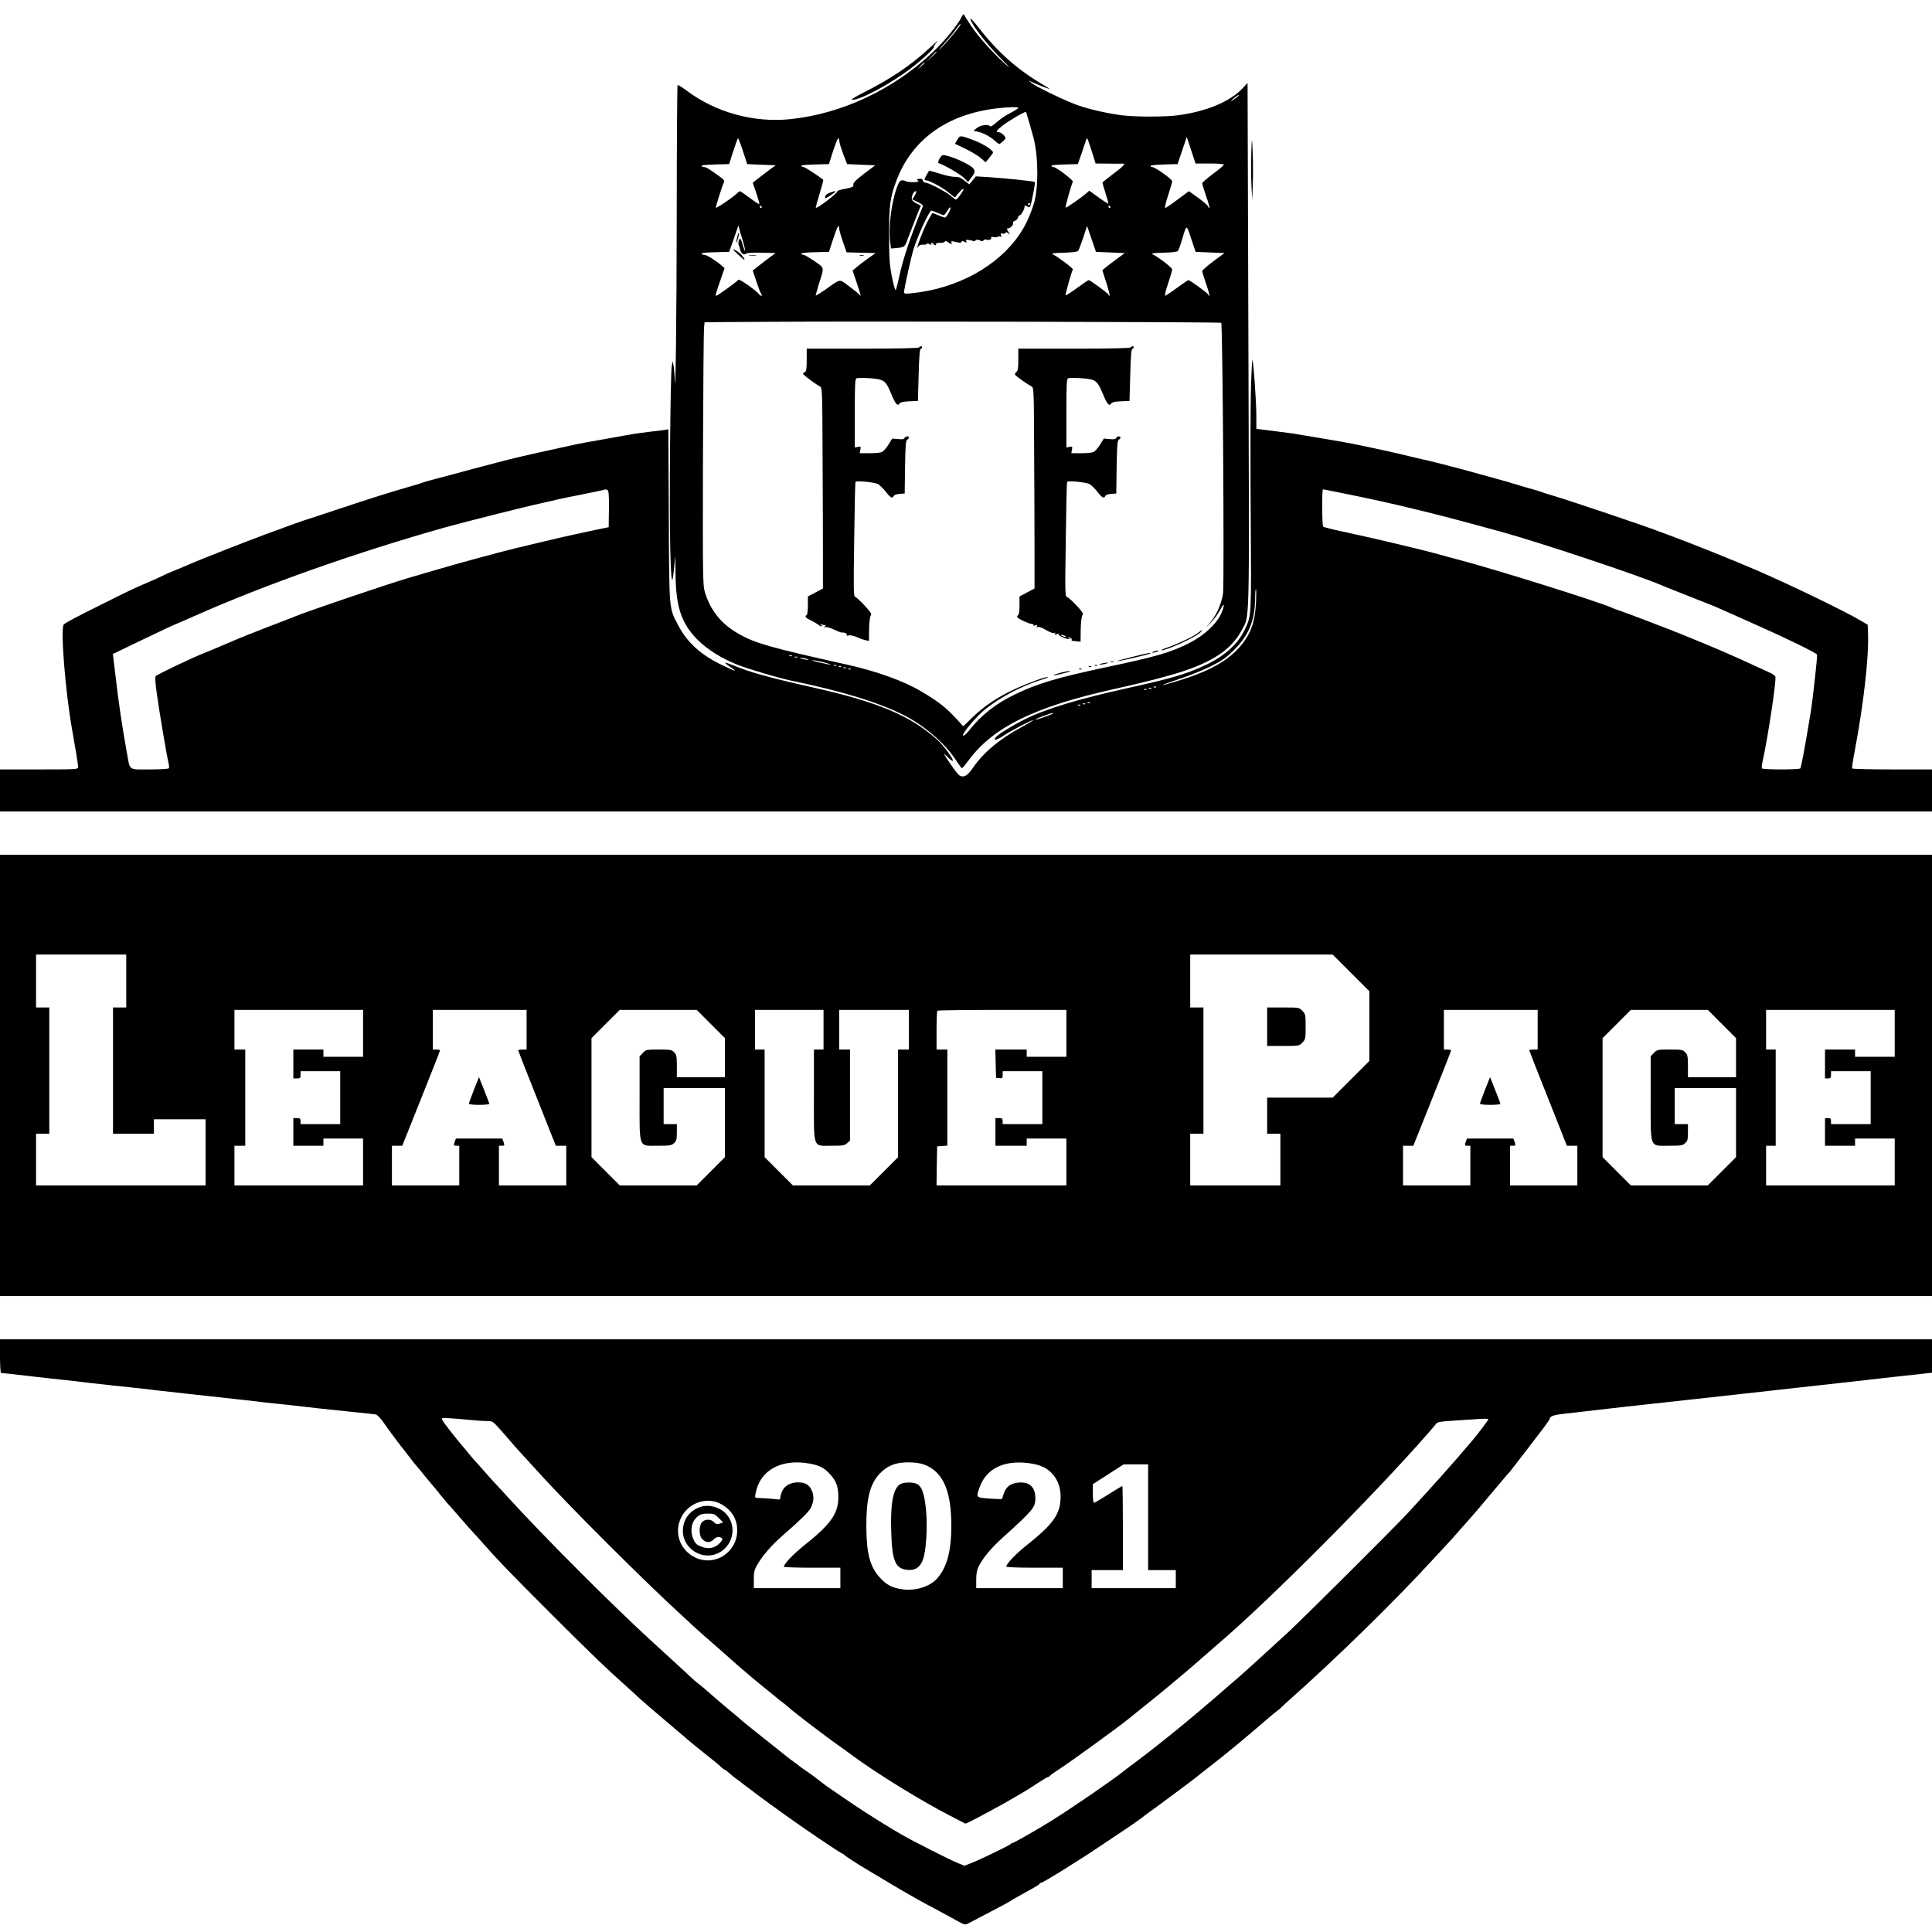
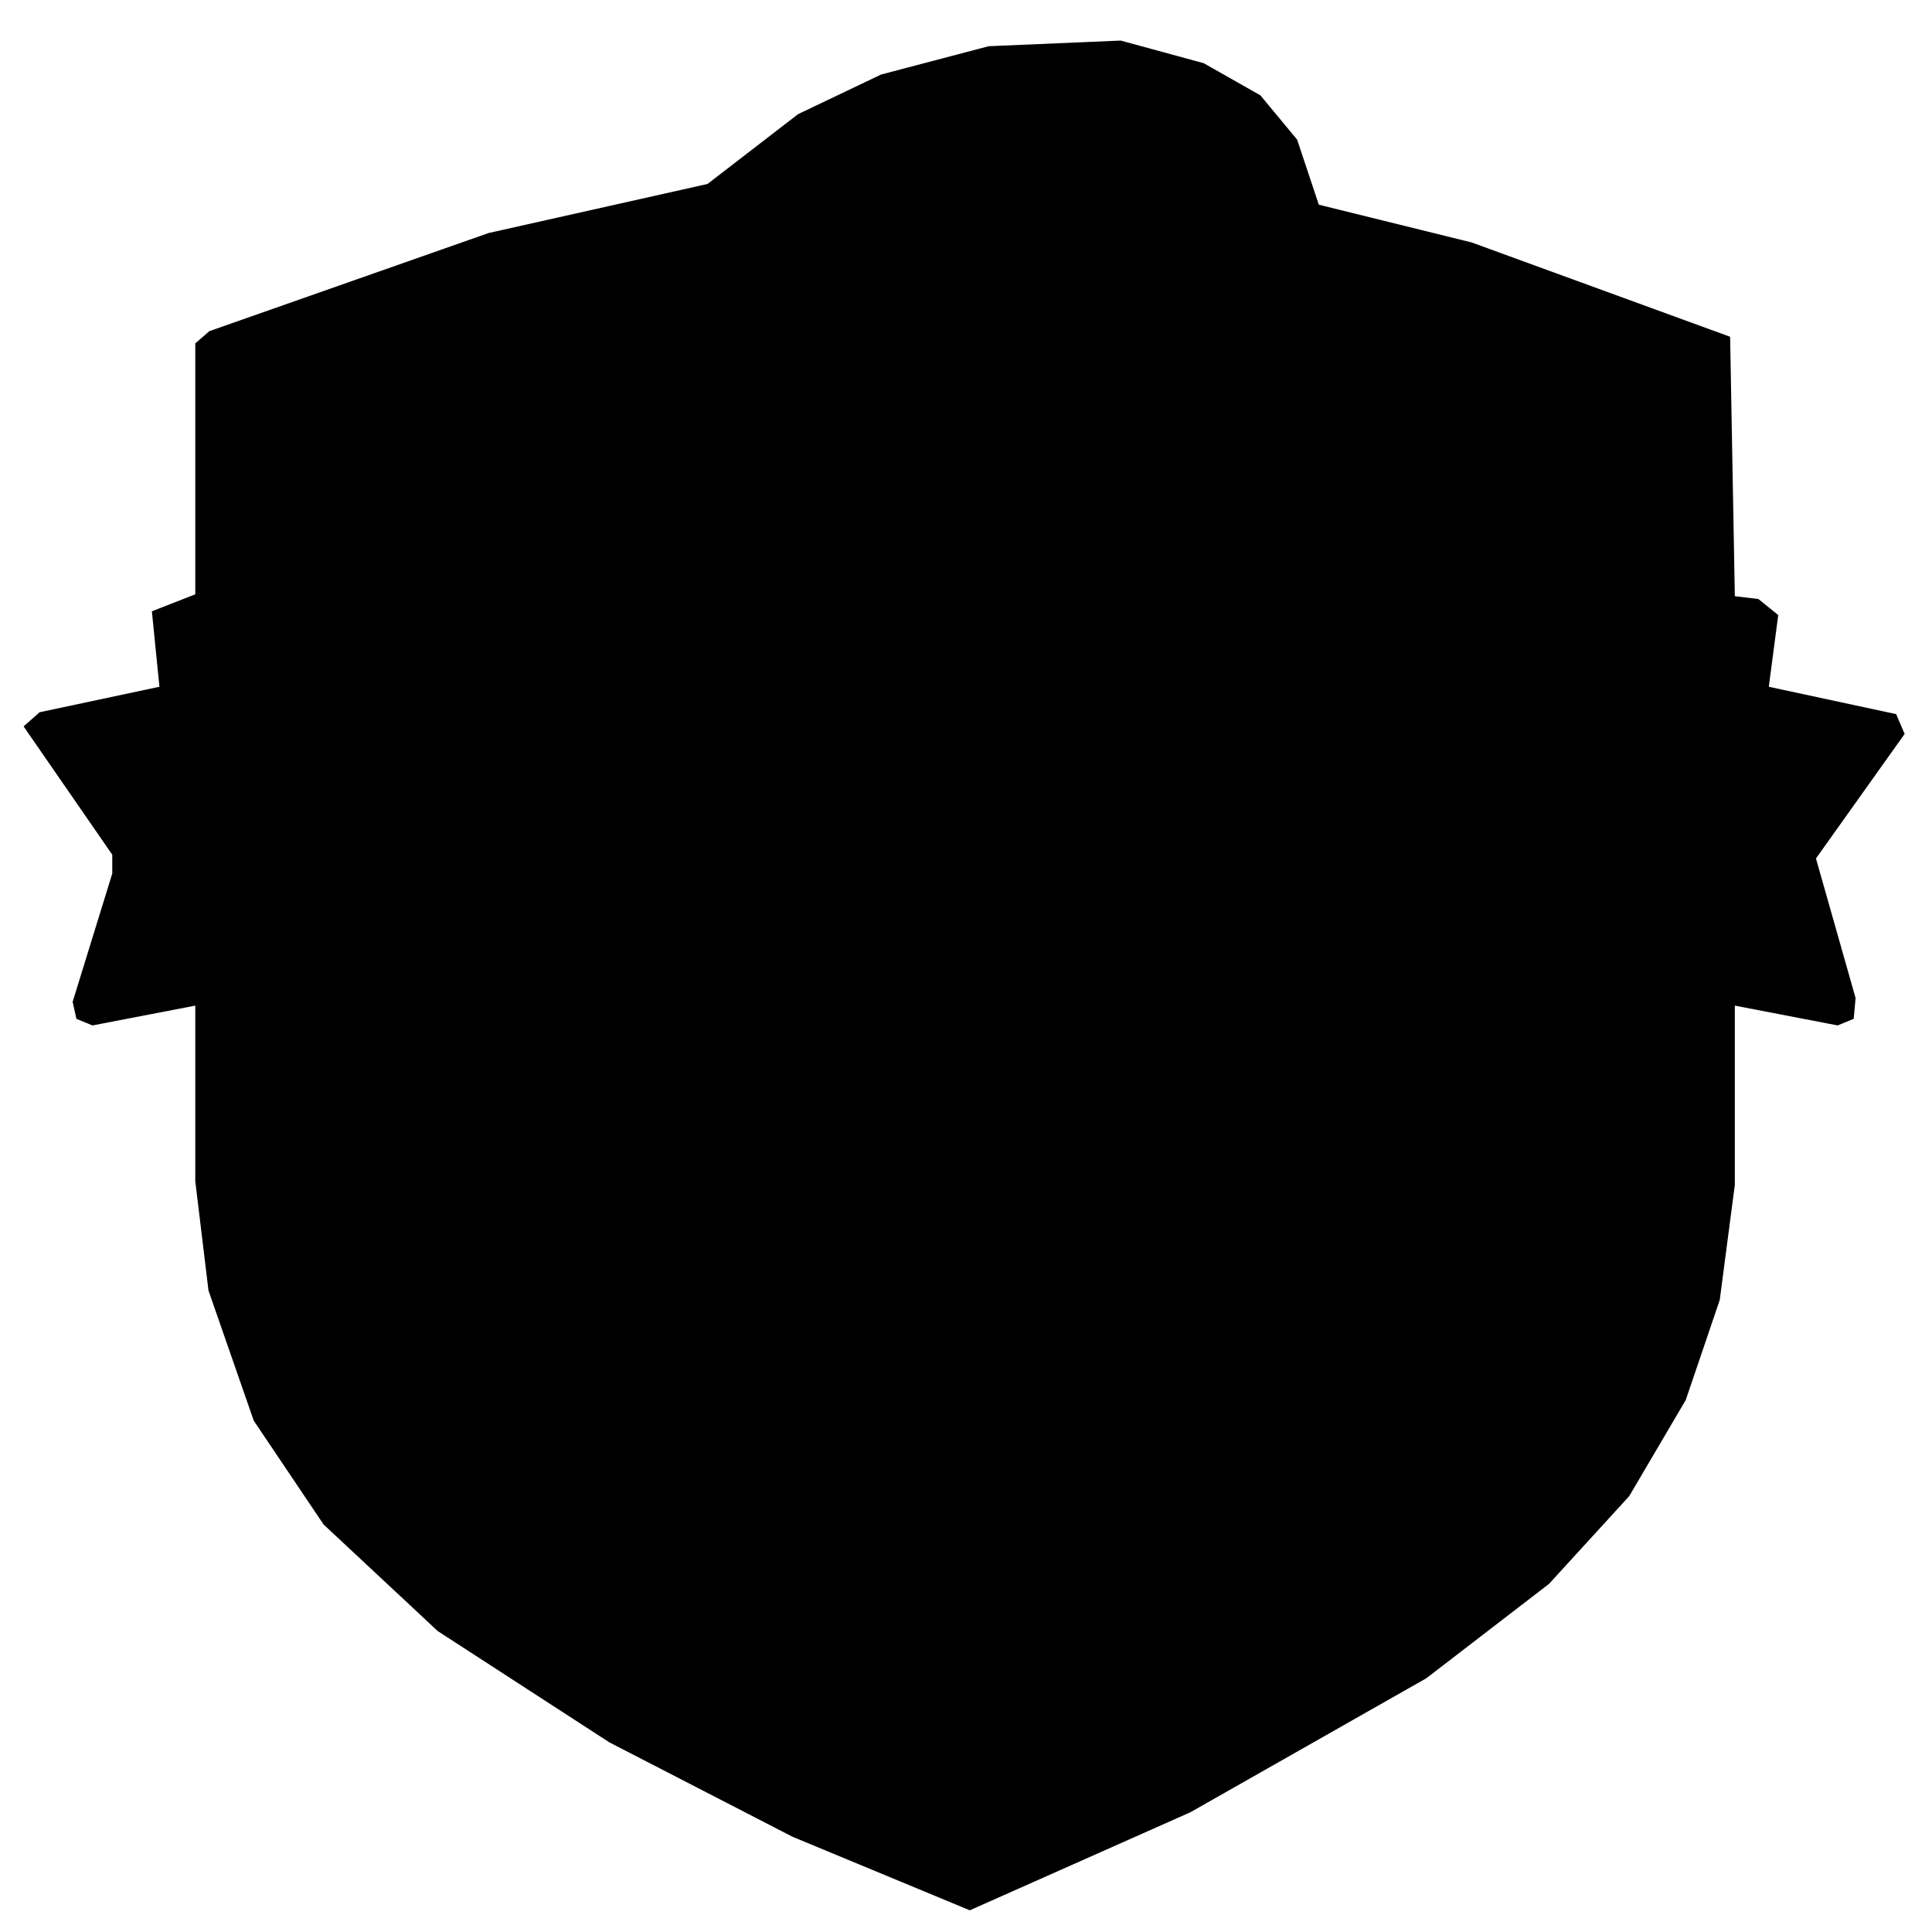
- <svg xmlns="http://www.w3.org/2000/svg" version="1.0" width="1607pt" height="1607pt" viewBox="0 0 1607 1607" preserveAspectRatio="xMidYMid meet">
-   <g transform="translate(0,1607) scale(0.1,-0.1)" fill="#000000" stroke="none">
-     <path d="M7998 15928 c-31 -64 -138 -195 -234 -287 -327 -313 -756 -516 -1189 -562 -303 -32 -620 55 -862 236 -39 29 -74 51 -77 47 -3 -3 -7 -480 -7 -1061 -1 -890 -10 -1599 -17 -1376 -1 33 -5 78 -9 100 l-7 40 -8 -35 c-12 -53 -22 -1197 -13 -1525 8 -293 16 -328 33 -150 l9 90 2 -150 c2 -275 51 -416 187 -550 81 -79 188 -146 315 -199 93 -38 356 -116 476 -141 407 -84 710 -177 918 -282 176 -89 347 -237 440 -381 22 -34 43 -62 47 -62 3 0 30 32 58 70 201 271 547 441 1191 585 529 118 725 182 891 291 81 54 143 121 187 203 67 126 63 -24 55 2378 l-7 2173 -41 -44 c-106 -112 -300 -193 -539 -225 -100 -14 -347 -14 -457 -1 -120 15 -260 46 -365 81 -99 33 -355 156 -395 189 l-25 21 31 -15 c35 -17 136 -56 144 -56 3 0 -20 15 -50 33 -214 125 -381 273 -534 470 -68 87 -92 106 -62 50 34 -66 146 -204 245 -303 67 -67 83 -85 44 -52 -98 84 -226 225 -291 320 -32 48 -61 93 -63 100 -3 8 -11 -1 -21 -20z m-8 -61 c0 -9 -82 -111 -135 -168 -67 -73 -55 -52 17 29 26 29 62 73 79 98 29 40 39 50 39 41z m-200 -230 c0 -2 -19 -21 -42 -42 l-43 -40 40 43 c36 39 45 47 45 39z m-100 -90 c0 -2 -12 -14 -27 -28 l-28 -24 24 28 c23 25 31 32 31 24z m2590 -292 c-19 -14 -36 -25 -39 -25 -10 0 53 49 63 50 6 0 -5 -11 -24 -25z m-1810 -82 c0 -5 -29 -23 -65 -42 -36 -18 -88 -53 -115 -78 -28 -25 -51 -39 -55 -33 -12 19 -79 10 -109 -14 l-29 -24 34 -7 c47 -10 102 -39 144 -76 35 -31 36 -31 58 -13 12 11 25 23 29 29 10 13 -31 55 -54 55 -30 0 -21 15 35 58 52 40 186 118 191 111 4 -6 53 -177 65 -224 39 -163 39 -415 0 -540 -30 -97 -69 -182 -120 -256 -177 -262 -515 -448 -886 -487 -66 -7 -73 -7 -73 10 0 28 58 287 78 353 38 118 115 289 147 323 2 2 25 -6 50 -17 26 -12 51 -21 55 -21 5 0 18 17 30 38 13 20 25 32 27 26 4 -13 -35 -84 -47 -84 -5 0 -30 9 -56 20 -26 11 -48 19 -49 18 -1 -2 -17 -28 -34 -59 -40 -71 -118 -281 -81 -218 6 10 21 15 40 14 16 -1 30 2 30 7 0 5 10 4 21 -3 15 -8 19 -8 15 0 -4 6 -3 11 3 11 5 0 13 -4 16 -10 3 -5 11 -10 16 -10 6 0 7 5 4 10 -4 6 10 10 34 10 24 0 41 5 41 11 0 7 10 5 25 -5 30 -20 36 -20 29 -2 -5 12 2 12 37 3 32 -8 44 -7 47 1 3 9 9 9 24 1 18 -10 20 -9 15 4 -5 14 -1 15 26 10 18 -3 34 -7 36 -9 2 -2 10 1 17 7 9 7 19 7 35 -1 17 -9 23 -9 29 0 5 7 15 10 24 7 21 -8 48 2 40 15 -5 7 5 9 25 6 17 -2 31 -1 31 3 0 5 8 5 17 2 13 -5 15 -2 10 11 -6 15 -3 17 12 13 11 -3 22 0 24 7 3 7 10 6 23 -4 18 -15 18 -14 1 13 -14 22 -15 27 -3 27 20 0 48 30 42 45 -2 7 4 15 15 18 11 3 23 15 26 26 3 12 10 21 17 21 11 0 42 59 38 73 -3 10 6 9 28 -3 16 -8 19 -4 29 38 21 97 33 164 28 168 -6 7 -242 31 -376 40 l-114 7 -27 -33 -27 -34 -41 32 c-30 24 -49 32 -78 31 -22 -1 -76 10 -122 25 -46 14 -86 26 -91 26 -6 0 -41 -63 -41 -75 0 -3 6 -5 13 -5 25 0 134 -58 186 -100 l54 -43 32 39 c18 22 36 36 39 33 7 -7 -51 -89 -63 -89 -5 0 -22 13 -39 28 -35 33 -185 112 -212 112 -10 0 -21 8 -25 19 -4 14 -12 17 -33 13 -15 -3 -21 -7 -14 -9 6 -3 12 -8 12 -11 0 -10 -96 -9 -106 1 -4 4 -17 7 -29 7 -18 0 -27 -11 -44 -57 -47 -128 -72 -332 -57 -455 l7 -55 37 3 c70 6 76 9 94 55 42 111 88 227 102 262 l16 37 -35 17 c-19 9 -37 24 -40 34 -7 22 14 69 31 69 10 0 7 -10 -7 -35 l-20 -34 46 -22 c25 -12 44 -27 42 -33 -111 -273 -168 -444 -202 -608 -10 -45 -21 -87 -25 -91 -4 -5 -18 45 -31 110 -20 102 -23 149 -24 348 0 248 9 313 61 452 129 343 422 554 838 602 95 11 176 13 176 4z m1592 -463 c70 0 118 -4 118 -10 0 -5 -40 -39 -90 -76 -49 -36 -90 -72 -90 -79 0 -7 15 -56 33 -109 19 -53 30 -96 26 -96 -4 0 -9 6 -11 14 -2 8 -38 39 -81 70 l-78 56 -94 -70 c-51 -39 -98 -70 -103 -70 -6 0 5 47 24 105 19 57 34 110 34 118 0 16 -142 117 -164 117 -9 0 -16 4 -16 10 0 5 49 11 113 12 l112 3 37 110 c21 61 38 112 38 115 1 3 17 -46 37 -107 l37 -113 118 0z m-3882 102 l35 -107 119 -5 118 -5 -45 -32 c-24 -18 -67 -51 -95 -73 l-51 -40 30 -87 c16 -47 27 -88 25 -91 -3 -2 -39 21 -80 52 -42 31 -78 56 -81 56 -3 0 -18 -11 -32 -25 -36 -33 -163 -119 -168 -113 -5 4 56 195 68 215 5 7 -5 21 -25 36 -96 70 -124 87 -139 87 -10 0 -21 4 -24 10 -3 6 39 10 112 12 l118 3 34 108 c19 59 37 107 40 107 3 0 22 -49 41 -108z m801 86 c0 -13 15 -61 32 -108 l33 -85 117 -5 117 -5 -93 -70 c-70 -54 -91 -75 -89 -91 2 -18 -6 -22 -67 -34 -39 -7 -68 -17 -66 -21 8 -11 -170 -148 -180 -137 -1 1 13 54 32 116 19 63 33 115 31 116 -35 30 -152 106 -162 106 -8 0 -18 4 -21 10 -3 6 39 10 112 12 l118 3 34 108 c34 103 50 131 52 85z m2099 -83 l33 -105 106 -1 c58 -1 112 -1 119 0 30 4 6 -23 -78 -85 -49 -37 -90 -70 -90 -73 0 -3 11 -42 25 -86 14 -44 25 -83 25 -88 0 -6 -52 28 -132 87 l-28 20 -22 -20 c-42 -37 -170 -126 -175 -121 -4 5 50 198 61 216 7 10 -139 121 -159 121 -8 0 -17 4 -20 10 -3 6 38 10 107 12 l113 3 32 90 c17 50 33 98 36 108 3 9 7 17 10 17 2 0 19 -47 37 -105z m-510 -439 c0 -3 -4 -8 -10 -11 -5 -3 -10 -1 -10 4 0 6 5 11 10 11 6 0 10 -2 10 -4z m-2235 -26 c3 -5 1 -10 -4 -10 -6 0 -11 5 -11 10 0 6 2 10 4 10 3 0 8 -4 11 -10z m2900 0 c3 -5 1 -10 -4 -10 -6 0 -11 5 -11 10 0 6 2 10 4 10 3 0 8 -4 11 -10z m-3058 -278 c14 -46 23 -85 20 -88 -2 -3 -9 15 -16 38 -16 63 -28 78 -36 46 -4 -15 -4 -32 0 -37 3 -6 8 -21 10 -33 7 -34 31 -54 48 -39 10 8 52 11 132 9 l116 -3 -53 -39 c-29 -22 -72 -55 -95 -73 l-42 -33 31 -93 c17 -50 35 -98 41 -104 6 -9 6 -13 -1 -13 -6 0 -15 6 -19 13 -16 26 -165 131 -171 120 -10 -14 -174 -133 -184 -133 -10 0 -8 7 37 137 l32 93 -21 18 c-46 41 -127 92 -145 92 -11 0 -23 4 -26 10 -3 6 39 10 112 12 l118 3 32 90 c17 50 34 99 38 110 l7 20 5 -20 c2 -11 16 -57 30 -103z m803 98 c0 -12 14 -61 31 -110 l31 -89 121 -3 120 -3 -63 -45 c-35 -25 -78 -58 -96 -73 l-32 -28 34 -101 c37 -112 39 -120 21 -98 -7 8 -45 40 -86 70 -84 62 -65 64 -196 -29 -42 -29 -78 -51 -80 -50 -1 2 11 47 27 99 45 142 48 128 -37 188 -42 28 -82 52 -90 52 -7 0 -17 4 -20 10 -3 6 39 10 112 12 l118 3 35 107 c34 103 50 132 50 88z m2256 -200 l119 -5 -92 -69 c-51 -37 -93 -71 -93 -75 0 -3 15 -52 34 -108 18 -57 29 -103 25 -103 -5 0 -9 4 -9 9 0 10 -152 121 -165 121 -4 0 -48 -30 -97 -66 -49 -36 -92 -63 -95 -61 -4 5 50 198 61 216 5 8 -129 108 -169 127 -14 6 14 10 92 12 72 2 114 7 121 15 5 7 24 56 42 110 l32 98 37 -108 37 -108 120 -5z m829 0 l120 -5 -92 -68 c-51 -38 -93 -75 -93 -82 0 -7 15 -56 33 -109 19 -53 30 -96 25 -96 -4 0 -8 4 -8 9 0 10 -152 121 -165 121 -4 0 -47 -29 -96 -65 -48 -36 -93 -65 -98 -65 -5 0 6 46 25 102 19 56 34 109 34 117 0 15 -116 104 -164 126 -16 7 7 11 91 13 72 2 115 7 121 15 5 7 20 46 32 87 41 139 37 138 78 15 l37 -110 120 -5z m93 -585 c12 -12 26 -2172 15 -2252 -13 -88 -58 -187 -115 -251 -39 -44 -38 -44 10 5 29 30 66 80 82 111 36 71 40 39 5 -37 -40 -84 -140 -177 -260 -238 -154 -79 -274 -114 -695 -203 -398 -84 -572 -136 -754 -224 -166 -80 -285 -174 -392 -310 -17 -21 -36 -37 -42 -35 -20 7 110 162 185 221 123 99 301 192 465 244 32 9 56 19 54 22 -9 8 -174 -52 -282 -103 -141 -66 -249 -139 -345 -232 l-77 -74 -43 47 c-103 112 -154 152 -306 243 -146 87 -375 169 -623 224 -639 142 -765 178 -903 259 -140 81 -227 190 -274 343 -17 57 -18 115 -16 1110 2 578 6 1069 9 1092 l5 43 487 3 c792 6 3803 -1 3810 -8z m-3571 -2771 c-3 -3 -12 -4 -19 -1 -8 3 -5 6 6 6 11 1 17 -2 13 -5z m46 -11 c-7 -2 -19 -2 -25 0 -7 3 -2 5 12 5 14 0 19 -2 13 -5z m77 -13 c20 -6 21 -8 5 -8 -11 0 -31 4 -45 8 -20 6 -21 8 -5 8 11 0 31 -4 45 -8z m145 -30 c92 -23 62 -24 -40 0 -44 10 -69 18 -55 18 14 0 57 -8 95 -18z m102 -26 c-3 -3 -12 -4 -19 -1 -8 3 -5 6 6 6 11 1 17 -2 13 -5z m40 -10 c-3 -3 -12 -4 -19 -1 -8 3 -5 6 6 6 11 1 17 -2 13 -5z m40 -10 c-3 -3 -12 -4 -19 -1 -8 3 -5 6 6 6 11 1 17 -2 13 -5z m40 -10 c-3 -3 -12 -4 -19 -1 -8 3 -5 6 6 6 11 1 17 -2 13 -5z" />
-     <path d="M7963 14908 l-20 -34 86 -41 c47 -23 105 -57 128 -77 l41 -36 31 37 c17 21 31 41 31 45 0 18 -82 71 -150 97 -122 47 -124 48 -147 9z" />
-     <path d="M7814 14748 c-13 -25 -14 -33 -4 -36 49 -17 172 -88 204 -118 l38 -37 19 24 c40 53 44 67 23 90 -33 37 -199 109 -251 109 -7 0 -20 -14 -29 -32z" />
-     <path d="M6901 14467 c-19 -7 -35 -20 -37 -29 -3 -23 -1 -23 46 8 56 37 53 43 -9 21z" />
-     <path d="M6132 14098 c-6 -23 -9 -44 -7 -46 2 -2 9 15 15 38 6 23 9 44 7 46 -2 3 -9 -14 -15 -38z" />
-     <path d="M6100 13995 c0 -5 13 -19 70 -70 31 -29 30 -13 -2 25 -15 18 -68 53 -68 45z" />
-     <path d="M6233 13943 c15 -2 39 -2 55 0 15 2 2 4 -28 4 -30 0 -43 -2 -27 -4z" />
-     <path d="M7153 13943 c9 -2 23 -2 30 0 6 3 -1 5 -18 5 -16 0 -22 -2 -12 -5z" />
-     <path d="M7645 13180 c-4 -6 -172 -10 -471 -10 l-464 0 0 -94 c0 -74 -3 -95 -15 -100 -8 -3 -15 -10 -15 -15 0 -10 100 -84 141 -106 18 -9 19 -32 21 -577 2 -313 3 -688 3 -835 l0 -268 -62 -33 -63 -33 0 -74 c0 -41 -4 -77 -10 -80 -19 -12 -10 -24 38 -47 26 -13 53 -29 60 -35 7 -7 19 -13 25 -13 7 0 6 5 -3 11 -12 9 -12 10 3 5 10 -3 24 -6 30 -6 7 0 6 -5 -3 -11 -12 -9 -12 -10 3 -5 10 3 43 -6 75 -21 31 -15 61 -26 66 -25 16 5 46 -10 40 -20 -4 -6 1 -8 14 -3 13 3 39 -2 66 -13 24 -11 57 -23 74 -27 l30 -6 1 97 c1 54 7 104 12 111 8 8 7 18 -3 32 -26 37 -106 118 -123 125 -16 6 -16 41 -10 478 3 259 8 475 11 480 7 12 155 -3 186 -18 14 -8 43 -36 65 -63 39 -52 57 -61 66 -37 4 9 23 16 49 18 l43 3 3 220 c3 178 6 221 18 228 8 4 14 12 14 17 0 15 -30 12 -36 -3 -4 -10 -19 -13 -54 -9 l-49 4 -32 -52 c-17 -28 -43 -56 -56 -61 -13 -5 -60 -9 -103 -9 l-79 0 5 29 c6 26 4 28 -20 24 l-26 -5 0 285 c0 253 2 286 16 291 9 3 59 3 111 0 115 -9 129 -18 174 -125 38 -92 54 -110 71 -86 10 12 32 17 83 19 l70 3 6 214 c4 152 9 216 17 219 14 4 16 22 3 22 -6 0 -13 -4 -16 -10z" />
-     <path d="M9405 13180 c-4 -6 -172 -10 -471 -10 l-464 0 0 -91 c0 -74 -3 -94 -17 -104 -9 -7 -13 -17 -10 -22 7 -12 105 -81 138 -98 18 -9 19 -31 21 -577 2 -313 3 -688 3 -835 l0 -268 -62 -33 -63 -33 0 -74 c0 -41 -4 -77 -10 -80 -5 -3 -10 -11 -10 -16 0 -12 98 -59 123 -59 10 0 16 -4 13 -9 -4 -5 4 -7 16 -3 16 4 19 2 13 -8 -5 -9 -4 -11 3 -6 7 4 25 0 42 -8 16 -9 44 -23 60 -32 17 -8 35 -12 42 -8 7 5 8 3 3 -6 -6 -9 -2 -10 15 -5 14 5 20 3 16 -3 -6 -10 83 -46 92 -37 3 3 -1 5 -8 5 -7 0 -11 2 -8 5 8 9 38 -6 32 -16 -3 -5 1 -9 8 -10 7 0 25 -2 39 -4 l27 -3 1 99 c1 57 7 108 13 119 11 17 4 27 -47 83 -33 35 -68 67 -78 70 -18 5 -19 24 -12 478 3 260 8 476 11 481 7 12 155 -3 186 -18 14 -8 43 -36 65 -63 39 -52 57 -61 66 -37 4 9 23 16 49 18 l43 3 3 220 c3 178 6 221 18 228 8 4 14 12 14 17 0 15 -30 12 -36 -3 -4 -10 -19 -13 -54 -9 l-49 4 -32 -52 c-17 -28 -43 -56 -56 -61 -13 -5 -60 -9 -103 -9 l-79 0 5 29 c6 26 4 28 -20 24 l-26 -5 0 285 c0 253 2 286 16 291 9 3 59 3 111 0 115 -9 129 -18 174 -125 38 -92 54 -110 71 -86 10 12 32 17 83 19 l70 3 6 214 c4 152 9 216 17 219 14 4 16 22 3 22 -6 0 -13 -4 -16 -10z m-545 -2400 c18 -12 2 -12 -25 0 -13 6 -15 9 -5 9 8 0 22 -4 30 -9z" />
-     <path d="M9963 10804 c-38 -29 -159 -87 -253 -120 -36 -12 -58 -23 -50 -23 43 -2 292 112 326 150 23 26 15 24 -23 -7z" />
-     <path d="M9595 10650 c-13 -5 -14 -9 -5 -9 8 0 24 4 35 9 13 5 14 9 5 9 -8 0 -24 -4 -35 -9z" />
-     <path d="M9410 10604 c-74 -18 -126 -33 -115 -33 22 -1 266 57 274 64 8 9 -23 3 -159 -31z" />
-     <path d="M9238 10563 c6 -2 18 -2 25 0 6 3 1 5 -13 5 -14 0 -19 -2 -12 -5z" />
-     <path d="M9160 10550 c-20 -6 -21 -8 -5 -8 11 0 31 4 45 8 20 6 21 8 5 8 -11 0 -31 -4 -45 -8z" />
-     <path d="M9108 10533 c7 -3 16 -2 19 1 4 3 -2 6 -13 5 -11 0 -14 -3 -6 -6z" />
-     <path d="M9058 10523 c7 -3 16 -2 19 1 4 3 -2 6 -13 5 -11 0 -14 -3 -6 -6z" />
-     <path d="M8978 10503 c7 -3 16 -2 19 1 4 3 -2 6 -13 5 -11 0 -14 -3 -6 -6z" />
-     <path d="M8817 10473 c-32 -9 -56 -17 -54 -20 5 -4 129 26 136 33 8 7 -23 2 -82 -13z" />
-     <path d="M7730 15669 c-154 -142 -315 -251 -539 -365 -91 -46 -118 -64 -99 -64 67 0 312 131 480 258 94 71 202 171 196 183 -2 4 6 16 16 28 34 37 13 22 -54 -40z" />
-     <path d="M10411 14885 c-6 -146 -6 -274 -1 -375 l6 -105 4 120 c3 66 3 190 0 275 -4 91 -7 126 -9 85z" />
-     <path d="M10405 12833 c-4 -136 -5 -605 -2 -1041 6 -861 7 -840 -49 -958 -59 -126 -179 -231 -351 -307 -151 -68 -261 -100 -613 -178 -426 -94 -694 -176 -870 -264 -101 -51 -218 -123 -238 -148 -26 -31 6 -25 59 10 60 41 236 133 253 133 6 0 -36 -25 -93 -56 -184 -98 -322 -214 -411 -344 -42 -62 -73 -80 -108 -61 -10 5 -47 52 -81 103 -60 89 -61 91 -22 54 22 -22 43 -37 46 -34 10 10 -76 127 -128 174 -222 200 -489 313 -1027 434 -378 85 -532 128 -674 187 -32 13 -60 22 -63 20 -2 -3 17 -19 43 -36 67 -44 45 -38 -74 19 -173 83 -287 187 -361 329 -78 150 -74 110 -78 914 l-4 717 -22 -5 c-12 -2 -67 -9 -122 -15 -55 -6 -147 -19 -205 -30 -58 -10 -161 -29 -230 -41 -69 -12 -152 -27 -185 -34 -182 -39 -467 -103 -555 -125 -19 -5 -71 -19 -115 -30 -112 -29 -286 -75 -375 -100 -41 -11 -104 -28 -140 -37 -36 -9 -74 -20 -85 -24 -11 -5 -74 -24 -140 -43 -162 -47 -307 -93 -575 -182 -124 -42 -238 -79 -255 -84 -16 -5 -75 -25 -130 -45 -55 -21 -149 -55 -210 -77 -150 -55 -575 -222 -655 -258 -36 -16 -88 -38 -115 -48 -28 -11 -68 -29 -90 -40 -22 -11 -74 -35 -115 -52 -138 -59 -164 -72 -390 -185 -231 -115 -295 -149 -319 -169 -30 -24 12 -559 69 -876 27 -151 50 -291 50 -312 0 -17 -22 -18 -325 -18 l-325 0 0 -175 0 -175 8035 0 8035 0 0 175 0 175 -329 0 c-182 0 -332 4 -335 8 -3 4 6 66 20 138 75 398 119 784 112 979 l-3 79 -50 29 c-135 81 -582 297 -865 420 -191 83 -541 223 -735 295 -44 16 -89 33 -100 37 -129 49 -714 246 -860 290 -49 14 -99 30 -110 35 -11 4 -56 18 -100 30 -44 12 -100 29 -125 37 -25 8 -88 26 -140 40 -52 14 -117 32 -145 40 -108 31 -353 95 -410 108 -55 12 -149 34 -235 55 -115 28 -403 89 -495 105 -229 39 -384 65 -410 69 -17 2 -92 12 -167 22 l-138 17 0 116 c-1 122 -24 448 -33 457 -2 3 -8 -107 -12 -243z m-5353 -838 c11 -5 14 -36 13 -158 l-2 -152 -154 -32 c-85 -18 -201 -44 -259 -57 -58 -14 -163 -39 -235 -56 -71 -16 -188 -45 -260 -64 -325 -87 -336 -90 -750 -211 -178 -52 -886 -292 -960 -326 -11 -5 -108 -42 -215 -83 -107 -41 -249 -98 -315 -127 -131 -56 -164 -70 -210 -88 -103 -40 -402 -183 -410 -195 -6 -10 -3 -58 9 -143 23 -164 84 -527 97 -576 5 -20 7 -42 4 -47 -4 -6 -71 -10 -161 -10 -180 0 -161 -13 -188 135 -41 226 -72 438 -96 650 -6 50 -13 109 -16 133 l-5 42 163 79 c218 105 359 171 363 171 2 0 71 30 152 66 583 259 1346 529 2088 738 167 46 661 171 800 201 44 10 105 23 135 31 30 7 102 22 160 33 88 17 231 47 237 50 1 1 8 -1 15 -4z m6104 -25 c235 -47 403 -84 629 -139 186 -45 309 -77 690 -181 319 -87 1164 -369 1345 -448 14 -6 113 -46 220 -88 107 -42 209 -82 225 -89 17 -8 138 -62 270 -120 310 -137 573 -265 579 -280 4 -12 -35 -368 -53 -480 -45 -274 -78 -451 -86 -466 -8 -12 -312 -12 -320 0 -3 5 0 31 6 58 42 187 117 679 106 705 -3 8 -22 23 -44 32 -21 10 -56 26 -78 36 -267 123 -358 162 -640 277 -135 55 -511 198 -545 208 -14 4 -38 13 -55 21 -124 54 -969 319 -1275 399 -58 15 -134 36 -170 46 -132 37 -553 137 -799 189 -80 17 -149 35 -155 39 -10 8 -11 311 -2 311 2 0 70 -13 152 -30z m-709 -912 c-7 -136 -31 -222 -87 -306 -105 -157 -274 -260 -581 -351 -157 -47 -142 -36 26 20 83 27 202 75 265 106 97 49 127 70 196 138 122 121 174 249 174 431 0 41 3 74 6 74 4 0 4 -51 1 -112z m-830 -704 c-3 -3 -12 -4 -19 -1 -8 3 -5 6 6 6 11 1 17 -2 13 -5z m-40 -10 c-3 -3 -12 -4 -19 -1 -8 3 -5 6 6 6 11 1 17 -2 13 -5z m-40 -10 c-3 -3 -12 -4 -19 -1 -8 3 -5 6 6 6 11 1 17 -2 13 -5z m-470 -110 c-3 -3 -12 -4 -19 -1 -8 3 -5 6 6 6 11 1 17 -2 13 -5z m-40 -10 c-3 -3 -12 -4 -19 -1 -8 3 -5 6 6 6 11 1 17 -2 13 -5z m-40 -10 c-3 -3 -12 -4 -19 -1 -8 3 -5 6 6 6 11 1 17 -2 13 -5z m-228 -68 c-8 -9 -142 -56 -146 -52 -3 2 20 13 49 24 29 10 60 22 68 25 19 7 35 8 29 3z" />
-     <path d="M0 7125 l0 -1835 8035 0 8035 0 0 1835 0 1835 -8035 0 -8035 0 0 -1835z m1050 785 l0 -220 -55 0 -55 0 0 -525 0 -525 170 0 170 0 0 60 0 60 215 0 215 0 0 -275 0 -275 -705 0 -705 0 0 215 0 215 55 0 55 0 0 525 0 525 -55 0 -55 0 0 220 0 220 375 0 375 0 0 -220z m10187 68 l153 -153 0 -290 0 -290 -152 -152 -153 -153 -272 0 -273 0 0 -150 0 -150 55 0 55 0 0 -215 0 -215 -375 0 -375 0 0 215 0 215 55 0 55 0 0 525 0 525 -55 0 -55 0 0 220 0 220 592 0 593 0 152 -152z m-8217 -503 l0 -195 -165 0 -165 0 0 30 0 30 -125 0 -125 0 0 -120 0 -120 30 0 c27 0 30 3 30 30 l0 30 165 0 165 0 0 -220 0 -220 -165 0 -165 0 0 25 c0 21 -5 25 -30 25 l-30 0 0 -115 0 -115 125 0 125 0 0 30 0 30 165 0 165 0 0 -195 0 -195 -535 0 -535 0 0 165 0 165 45 0 45 0 0 400 0 400 -45 0 -45 0 0 165 0 165 535 0 535 0 0 -195z m1360 30 l0 -165 -35 0 c-19 0 -35 -3 -35 -6 0 -3 70 -183 157 -400 l156 -394 44 0 43 0 0 -165 0 -165 -280 0 -280 0 0 165 0 165 24 0 c23 0 24 2 15 30 l-11 30 -193 0 -193 0 -11 -30 c-9 -28 -8 -30 15 -30 l24 0 0 -165 0 -165 -280 0 -280 0 0 165 0 165 43 0 43 0 157 393 c86 215 157 395 157 400 0 4 -13 7 -30 7 l-30 0 0 165 0 165 390 0 390 0 0 -165z m1532 48 l118 -118 0 -162 0 -163 -200 0 -200 0 0 92 c0 80 -3 95 -22 115 -20 21 -30 23 -128 23 -103 0 -107 -1 -133 -28 l-27 -28 0 -346 c0 -429 -12 -398 153 -398 100 0 113 2 134 22 20 18 23 31 23 90 l0 68 -55 0 -55 0 0 150 0 150 255 0 255 0 0 -287 0 -288 -117 -117 -118 -118 -320 0 -320 0 -118 118 -117 117 0 495 0 495 117 117 118 118 320 0 320 0 117 -117z m938 -48 l0 -165 -40 0 -40 0 0 -377 c0 -459 -13 -423 149 -423 94 0 107 2 128 22 l23 21 0 379 0 378 -45 0 -45 0 0 165 0 165 290 0 290 0 0 -165 0 -165 -45 0 -45 0 0 -447 0 -448 -117 -117 -118 -118 -320 0 -320 0 -118 118 -117 117 0 448 0 447 -40 0 -40 0 0 165 0 165 285 0 285 0 0 -165z m2020 -30 l0 -195 -165 0 -165 0 0 30 0 30 -130 0 -131 0 3 -117 3 -118 28 -3 c24 -3 27 0 27 27 l0 31 165 0 165 0 0 -220 0 -220 -165 0 -165 0 0 25 c0 21 -5 25 -30 25 l-30 0 0 -115 0 -115 130 0 130 0 0 30 0 30 165 0 165 0 0 -195 0 -195 -540 0 -540 0 2 163 3 162 43 3 42 3 0 400 0 399 -45 0 -45 0 0 158 c0 87 3 162 7 165 3 4 246 7 540 7 l533 0 0 -195z m3920 30 l0 -165 -35 0 c-19 0 -35 -3 -35 -6 0 -3 70 -183 157 -400 l156 -394 44 0 43 0 0 -165 0 -165 -280 0 -280 0 0 165 0 165 24 0 c23 0 24 2 15 30 l-11 30 -193 0 -193 0 -11 -30 c-9 -28 -8 -30 15 -30 l24 0 0 -165 0 -165 -280 0 -280 0 0 165 0 165 43 0 43 0 157 393 c86 215 157 395 157 400 0 4 -13 7 -30 7 l-30 0 0 165 0 165 390 0 390 0 0 -165z m1532 48 l118 -118 0 -162 0 -163 -200 0 -200 0 0 92 c0 80 -3 95 -22 115 -20 21 -30 23 -128 23 -103 0 -107 -1 -133 -28 l-27 -28 0 -346 c0 -429 -12 -398 153 -398 100 0 113 2 134 22 20 18 23 31 23 90 l0 68 -55 0 -55 0 0 150 0 150 255 0 255 0 0 -287 0 -288 -117 -117 -118 -118 -320 0 -320 0 -118 118 -117 117 0 495 0 495 117 117 118 118 320 0 320 0 117 -117z m1438 -78 l0 -195 -165 0 -165 0 0 30 0 30 -125 0 -125 0 0 -120 0 -120 25 0 c21 0 25 5 25 30 l0 30 165 0 165 0 0 -220 0 -220 -165 0 -165 0 0 25 c0 20 -5 25 -25 25 l-25 0 0 -115 0 -115 125 0 125 0 0 30 0 30 165 0 165 0 0 -195 0 -195 -535 0 -535 0 0 165 0 165 40 0 40 0 0 400 0 400 -40 0 -40 0 0 165 0 165 535 0 535 0 0 -195z" />
-     <path d="M10540 7530 l0 -160 133 0 c133 0 133 0 160 28 26 27 27 33 27 132 0 99 -1 105 -27 132 -27 28 -27 28 -160 28 l-133 0 0 -160z" />
-     <path d="M3942 7005 c-23 -58 -42 -110 -42 -116 0 -5 38 -9 85 -9 47 0 85 4 85 8 0 4 -19 56 -43 115 l-43 108 -42 -106z" />
-     <path d="M12352 7005 c-23 -58 -42 -110 -42 -116 0 -5 38 -9 85 -9 47 0 85 4 85 8 0 4 -19 56 -43 115 l-43 108 -42 -106z" />
-     <path d="M0 4790 c0 -77 4 -140 9 -140 5 0 107 -11 227 -25 121 -14 262 -30 314 -35 52 -6 129 -14 170 -20 41 -5 143 -16 225 -25 83 -8 188 -20 235 -25 47 -6 229 -27 405 -46 176 -19 376 -42 445 -49 69 -8 145 -16 170 -20 25 -3 110 -12 190 -20 80 -9 199 -22 265 -30 66 -7 194 -21 285 -30 91 -9 174 -18 186 -20 12 -3 40 -32 64 -67 40 -58 158 -216 170 -228 3 -3 25 -32 50 -65 25 -33 50 -64 56 -70 5 -5 35 -41 66 -80 31 -38 65 -79 75 -90 10 -11 34 -40 53 -65 19 -24 42 -52 50 -61 17 -18 48 -53 135 -153 33 -39 71 -82 85 -96 14 -14 54 -59 90 -100 127 -144 229 -249 575 -595 317 -317 451 -446 630 -605 33 -30 62 -56 65 -59 11 -14 223 -196 355 -307 39 -32 72 -61 75 -64 3 -3 43 -37 90 -74 146 -116 163 -130 187 -153 13 -13 27 -23 31 -23 4 0 21 -13 37 -28 17 -15 46 -39 65 -52 19 -13 37 -27 40 -30 3 -3 34 -27 70 -53 36 -27 76 -57 90 -68 14 -11 47 -35 75 -55 27 -20 88 -63 135 -97 168 -121 459 -317 471 -317 4 0 9 -4 11 -8 2 -6 117 -81 196 -127 9 -6 69 -41 132 -79 63 -38 129 -77 145 -86 133 -77 172 -99 260 -145 55 -29 129 -69 165 -89 108 -61 105 -60 137 -43 15 8 62 32 103 54 41 22 113 60 160 84 47 24 87 47 90 50 3 3 31 20 63 37 31 18 83 46 115 64 31 17 59 35 60 40 2 4 8 8 13 8 16 0 331 196 512 319 54 36 115 77 136 91 55 35 181 123 195 135 6 6 27 21 46 35 45 31 379 279 405 301 11 10 58 47 105 83 47 37 92 72 100 79 8 7 42 34 75 61 33 26 82 67 109 90 27 22 70 59 96 81 26 22 73 63 105 90 32 28 68 57 79 65 12 8 26 19 31 26 6 6 39 37 75 69 379 336 873 819 1180 1154 52 57 114 124 137 148 23 23 53 58 68 76 15 17 58 66 95 107 37 41 103 118 146 170 43 52 81 97 84 100 3 3 30 34 59 70 30 36 57 67 61 70 3 3 57 73 120 155 63 83 136 178 162 212 26 34 48 67 48 71 0 21 33 33 116 42 49 6 127 15 174 20 185 22 442 51 575 65 77 8 241 26 365 40 124 14 286 32 360 40 74 8 216 24 315 35 99 11 261 29 360 40 99 11 221 25 270 30 150 18 516 58 583 65 l62 7 0 139 0 139 -8035 0 -8035 0 0 -140z m3903 -530 c54 -6 120 -10 146 -10 48 0 50 -1 113 -72 36 -40 78 -89 94 -108 16 -19 58 -66 94 -105 36 -39 89 -97 119 -130 242 -270 891 -918 1211 -1210 41 -37 80 -73 85 -79 6 -6 44 -40 85 -76 41 -36 77 -67 80 -70 3 -3 39 -34 80 -70 41 -36 84 -74 96 -85 12 -11 34 -31 50 -44 16 -13 56 -47 89 -76 33 -28 96 -80 140 -115 44 -35 82 -67 85 -70 3 -3 21 -17 42 -32 20 -15 42 -34 50 -41 26 -26 245 -194 373 -287 72 -51 146 -105 165 -119 204 -150 569 -374 805 -495 l126 -65 37 17 c44 21 268 141 333 180 26 15 73 42 105 61 33 19 91 56 131 83 40 26 76 48 82 48 5 0 11 3 13 8 2 4 37 30 78 56 106 70 483 343 575 417 11 10 70 56 130 105 61 48 139 112 175 142 36 30 76 63 90 75 46 38 145 122 150 127 3 3 39 34 80 70 41 35 77 67 80 70 3 3 23 20 45 39 418 356 1284 1224 1744 1750 30 34 60 70 67 79 9 13 35 18 111 23 54 4 149 10 211 14 61 5 112 5 112 1 0 -9 -77 -110 -136 -181 -168 -198 -310 -357 -534 -600 -110 -119 -889 -895 -999 -995 -57 -52 -116 -106 -131 -120 -101 -93 -215 -196 -251 -228 -24 -20 -97 -84 -164 -142 -234 -205 -510 -430 -710 -580 -55 -41 -107 -80 -115 -87 -98 -78 -424 -301 -590 -405 -125 -78 -318 -188 -330 -188 -5 0 -10 -3 -12 -7 -4 -10 -263 -135 -335 -162 l-51 -20 -54 22 c-60 24 -357 174 -463 234 -38 21 -137 81 -218 132 -126 79 -208 134 -412 275 -16 12 -50 37 -75 57 -25 19 -67 51 -95 69 -27 19 -52 36 -55 40 -3 3 -21 17 -40 30 -19 14 -42 30 -50 37 -8 6 -98 78 -200 159 -102 81 -187 150 -190 153 -3 4 -48 42 -100 85 -52 43 -126 106 -164 140 -38 34 -78 68 -90 76 -12 8 -48 39 -81 70 -75 70 -173 160 -305 280 -334 305 -900 872 -1204 1205 -60 66 -114 125 -120 130 -6 6 -40 44 -76 85 -36 41 -72 82 -80 90 -8 8 -32 36 -53 62 -21 26 -43 53 -50 60 -16 17 -117 143 -150 189 -15 20 -24 38 -21 41 6 6 70 3 227 -12z m2894 -379 c43 -15 70 -33 105 -71 55 -59 72 -107 71 -201 -1 -128 -67 -221 -275 -386 -95 -75 -178 -161 -178 -185 0 -4 106 -8 235 -8 l235 0 0 -85 0 -85 -360 0 -360 0 0 73 c0 61 4 79 29 122 46 78 118 162 211 243 141 122 217 197 233 228 26 51 30 96 11 142 -19 50 -55 72 -114 72 -80 0 -132 -40 -147 -111 l-6 -32 -75 7 c-41 3 -88 6 -105 6 -28 0 -29 1 -22 38 31 171 174 269 377 257 42 -2 103 -13 135 -24z m918 -5 c137 -68 197 -219 198 -496 0 -210 -36 -345 -116 -437 -63 -72 -186 -110 -301 -91 -77 12 -122 36 -175 93 -85 92 -114 202 -115 430 -1 225 30 349 107 433 71 76 146 103 270 98 59 -3 91 -11 132 -30z m933 4 c109 -38 174 -136 174 -259 -1 -144 -58 -226 -285 -406 -89 -71 -167 -153 -167 -176 0 -5 106 -9 235 -9 l235 0 0 -85 0 -85 -360 0 -360 0 0 70 c0 53 6 82 21 113 36 70 105 152 201 239 250 226 270 250 270 324 0 96 -49 141 -144 132 -63 -7 -99 -34 -118 -89 -8 -24 -15 -46 -16 -47 -2 -2 -48 -1 -103 3 -116 9 -115 7 -80 101 52 139 182 210 363 198 43 -2 104 -13 134 -24z m902 -430 l0 -440 115 0 115 0 0 -75 0 -75 -350 0 -350 0 0 75 0 75 130 0 130 0 0 350 c0 193 -2 350 -5 350 -2 0 -54 -31 -115 -70 -61 -38 -115 -70 -120 -70 -6 0 -10 35 -10 78 l0 77 128 82 127 82 103 1 102 0 0 -440z m-3546 106 c85 -50 129 -125 128 -217 -1 -181 -186 -301 -347 -225 -129 60 -182 208 -119 334 63 127 221 177 338 108z" />
-     <path d="M7492 3727 c-61 -29 -87 -157 -79 -397 7 -246 34 -308 136 -318 62 -6 101 19 126 80 28 70 41 267 28 413 -13 140 -35 204 -79 223 -31 15 -101 14 -132 -1z" />
-     <path d="M5845 3541 c-102 -25 -165 -104 -165 -206 0 -136 142 -237 271 -193 145 49 190 235 83 342 -47 47 -128 71 -189 57z m134 -98 l36 -36 -28 -10 c-24 -8 -32 -5 -48 12 -25 27 -73 27 -99 1 -26 -26 -28 -109 -2 -138 29 -35 67 -38 97 -8 19 19 32 25 51 20 31 -8 30 -19 -4 -54 -39 -38 -90 -47 -148 -25 -37 14 -50 25 -65 59 -33 73 -19 151 36 194 21 17 41 22 82 22 50 0 58 -3 92 -37z" />
-   </g>
+ <svg xmlns="http://www.w3.org/2000/svg" width="1024" height="1024" viewBox="0 0 1024 1024" fill="black">
+   <path d="M 514.00 1012.50 L 420.00 973.50 L 323.00 923.50 L 232.00 864.50 L 171.50 808.00 L 134.50 753.00 L 110.50 684.00 L 103.50 626.00 L 103.50 533.00 L 49.00 543.50 L 40.50 540.00 L 38.50 531.00 L 59.50 463.00 L 59.50 453.00 L 12.50 385.00 L 21.00 377.50 L 84.50 364.00 L 80.50 324.00 L 103.50 315.00 L 103.50 182.00 L 111.00 175.50 L 259.00 123.50 L 375.00 97.50 L 423.00 60.50 L 467.00 39.50 L 524.00 24.50 L 594.00 21.50 L 638.00 33.50 L 668.00 50.50 L 687.50 74.00 L 699.00 108.50 L 780.00 128.50 L 917.00 178.50 L 919.50 316.00 L 932.00 317.50 L 942.50 326.00 L 937.50 364.00 L 1005.00 378.50 L 1009.50 389.00 L 962.50 455.00 L 983.50 529.00 L 982.50 540.00 L 974.00 543.50 L 919.50 533.00 L 919.50 628.00 L 911.50 689.00 L 893.50 742.00 L 863.50 793.00 L 821.00 839.50 L 756.00 889.50 L 631.00 960.50 L 514.00 1012.50 Z" />
</svg>
